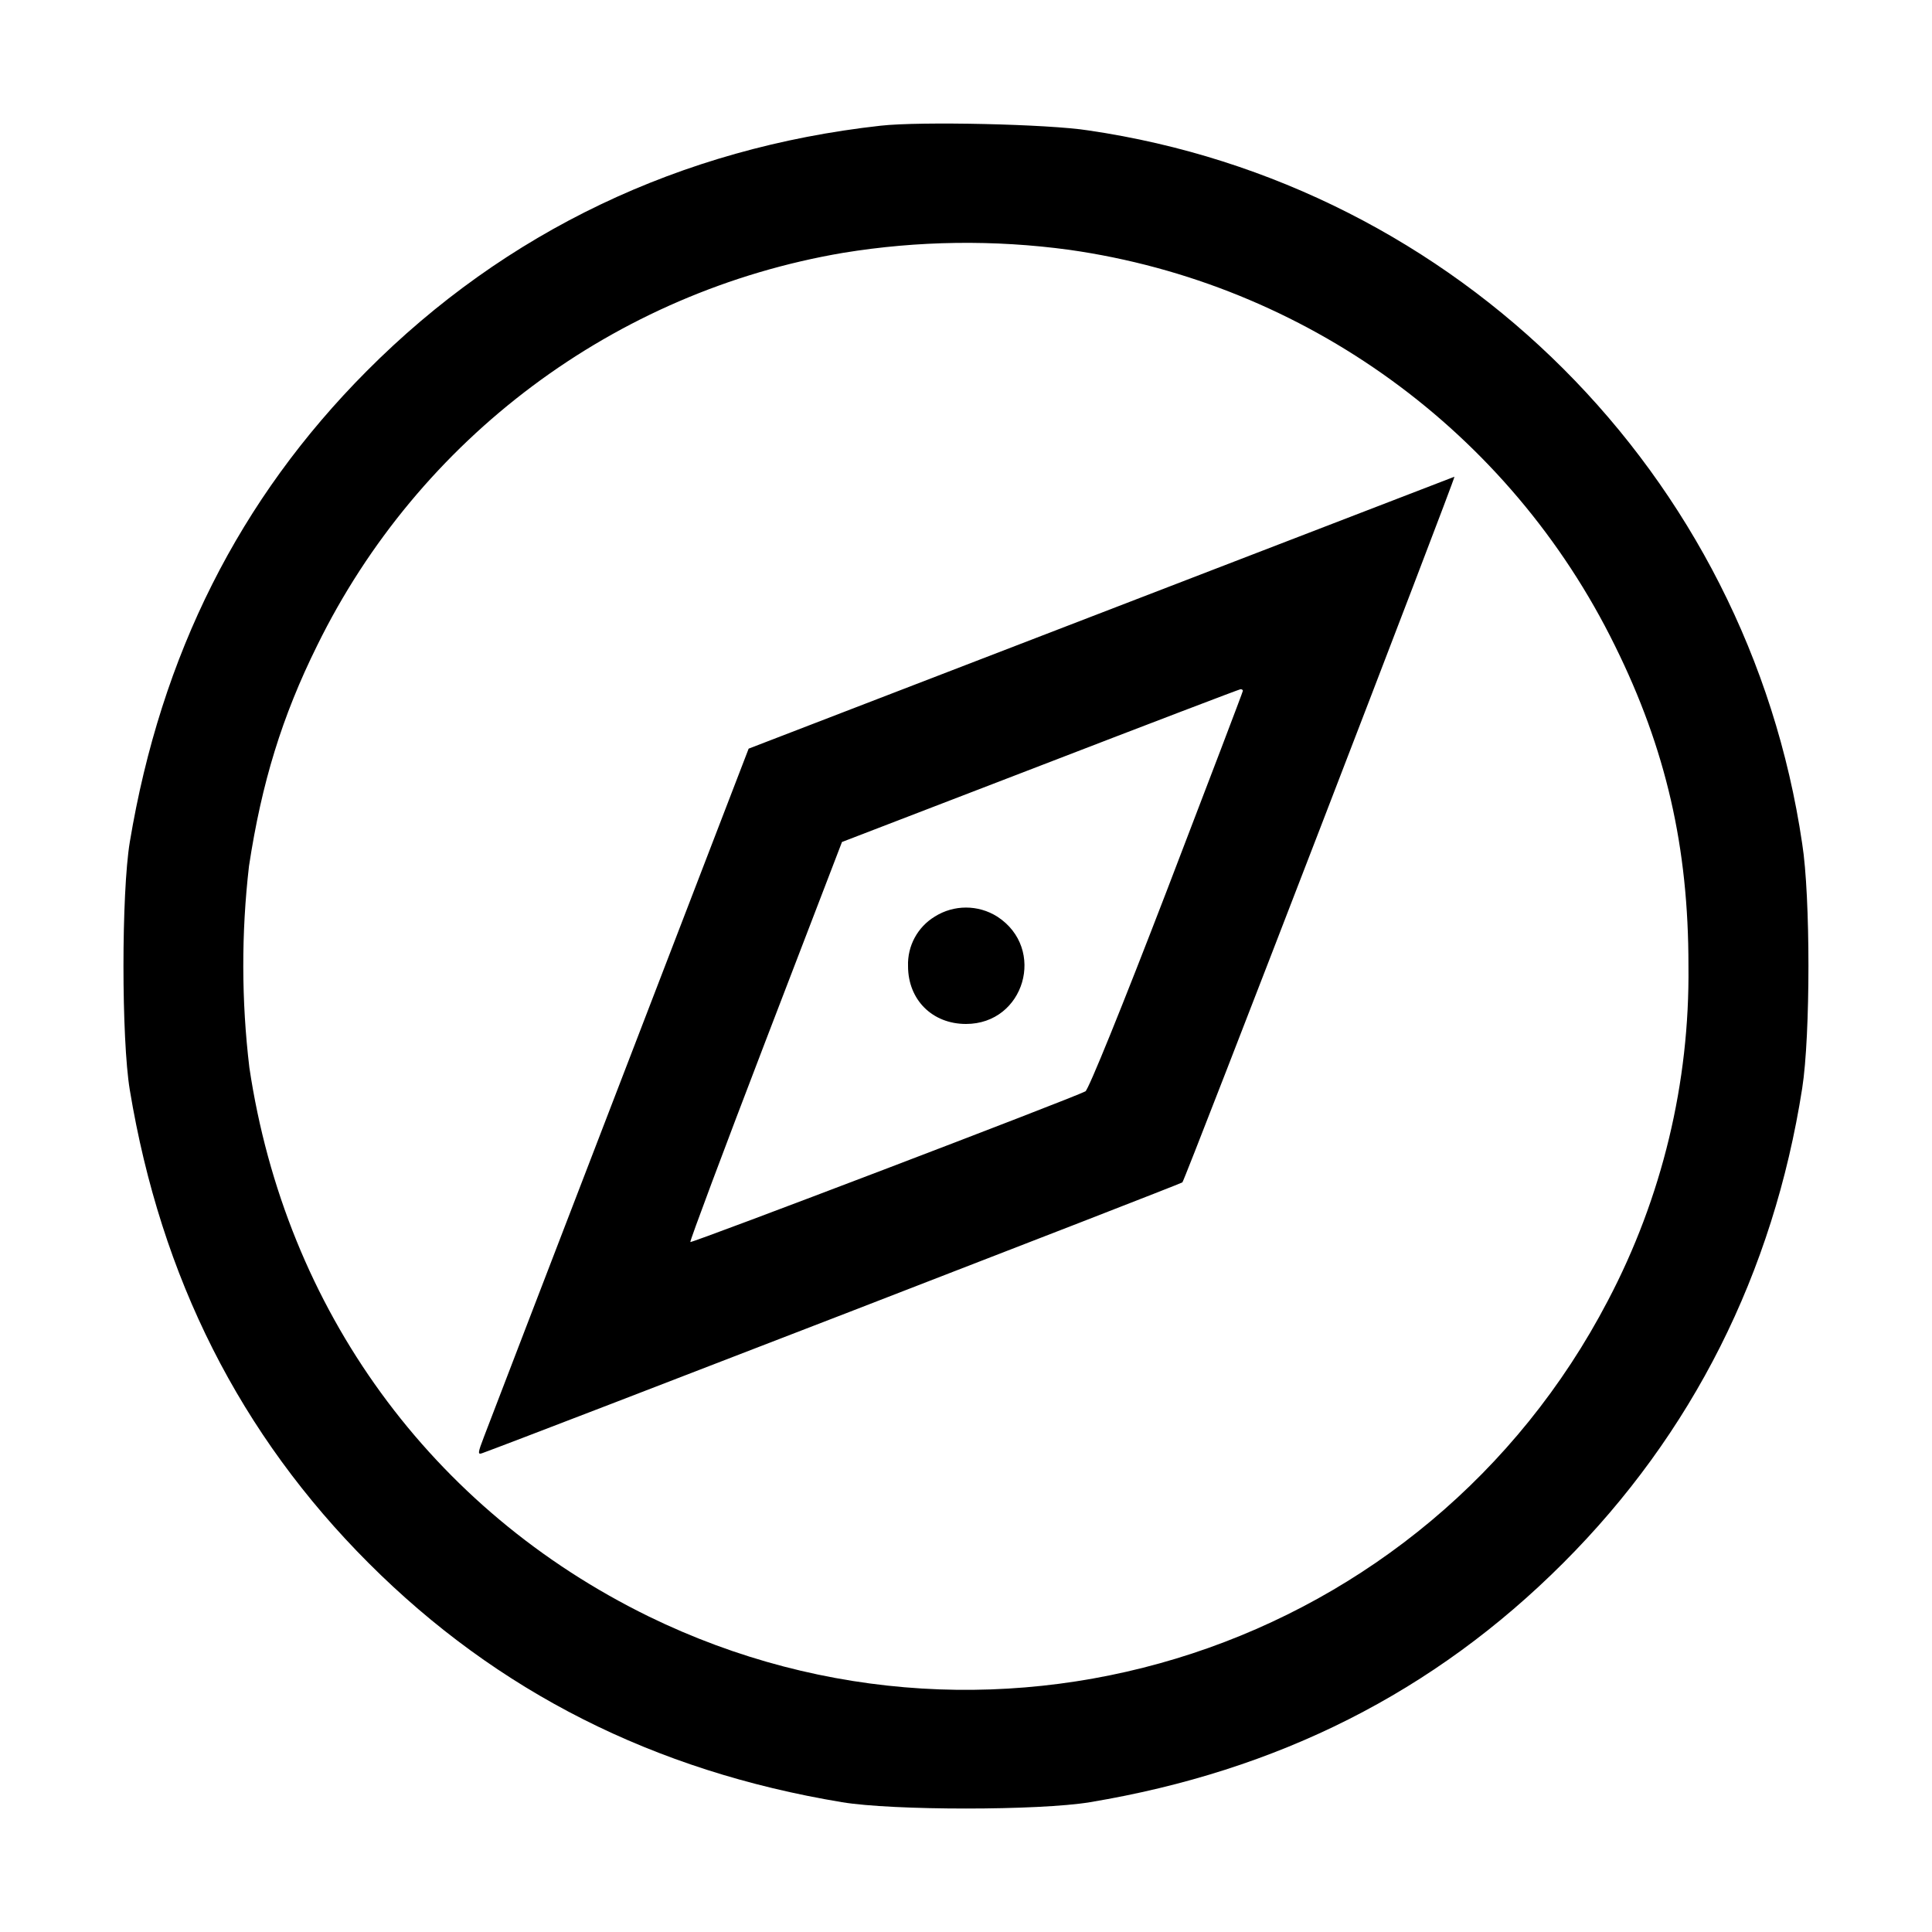
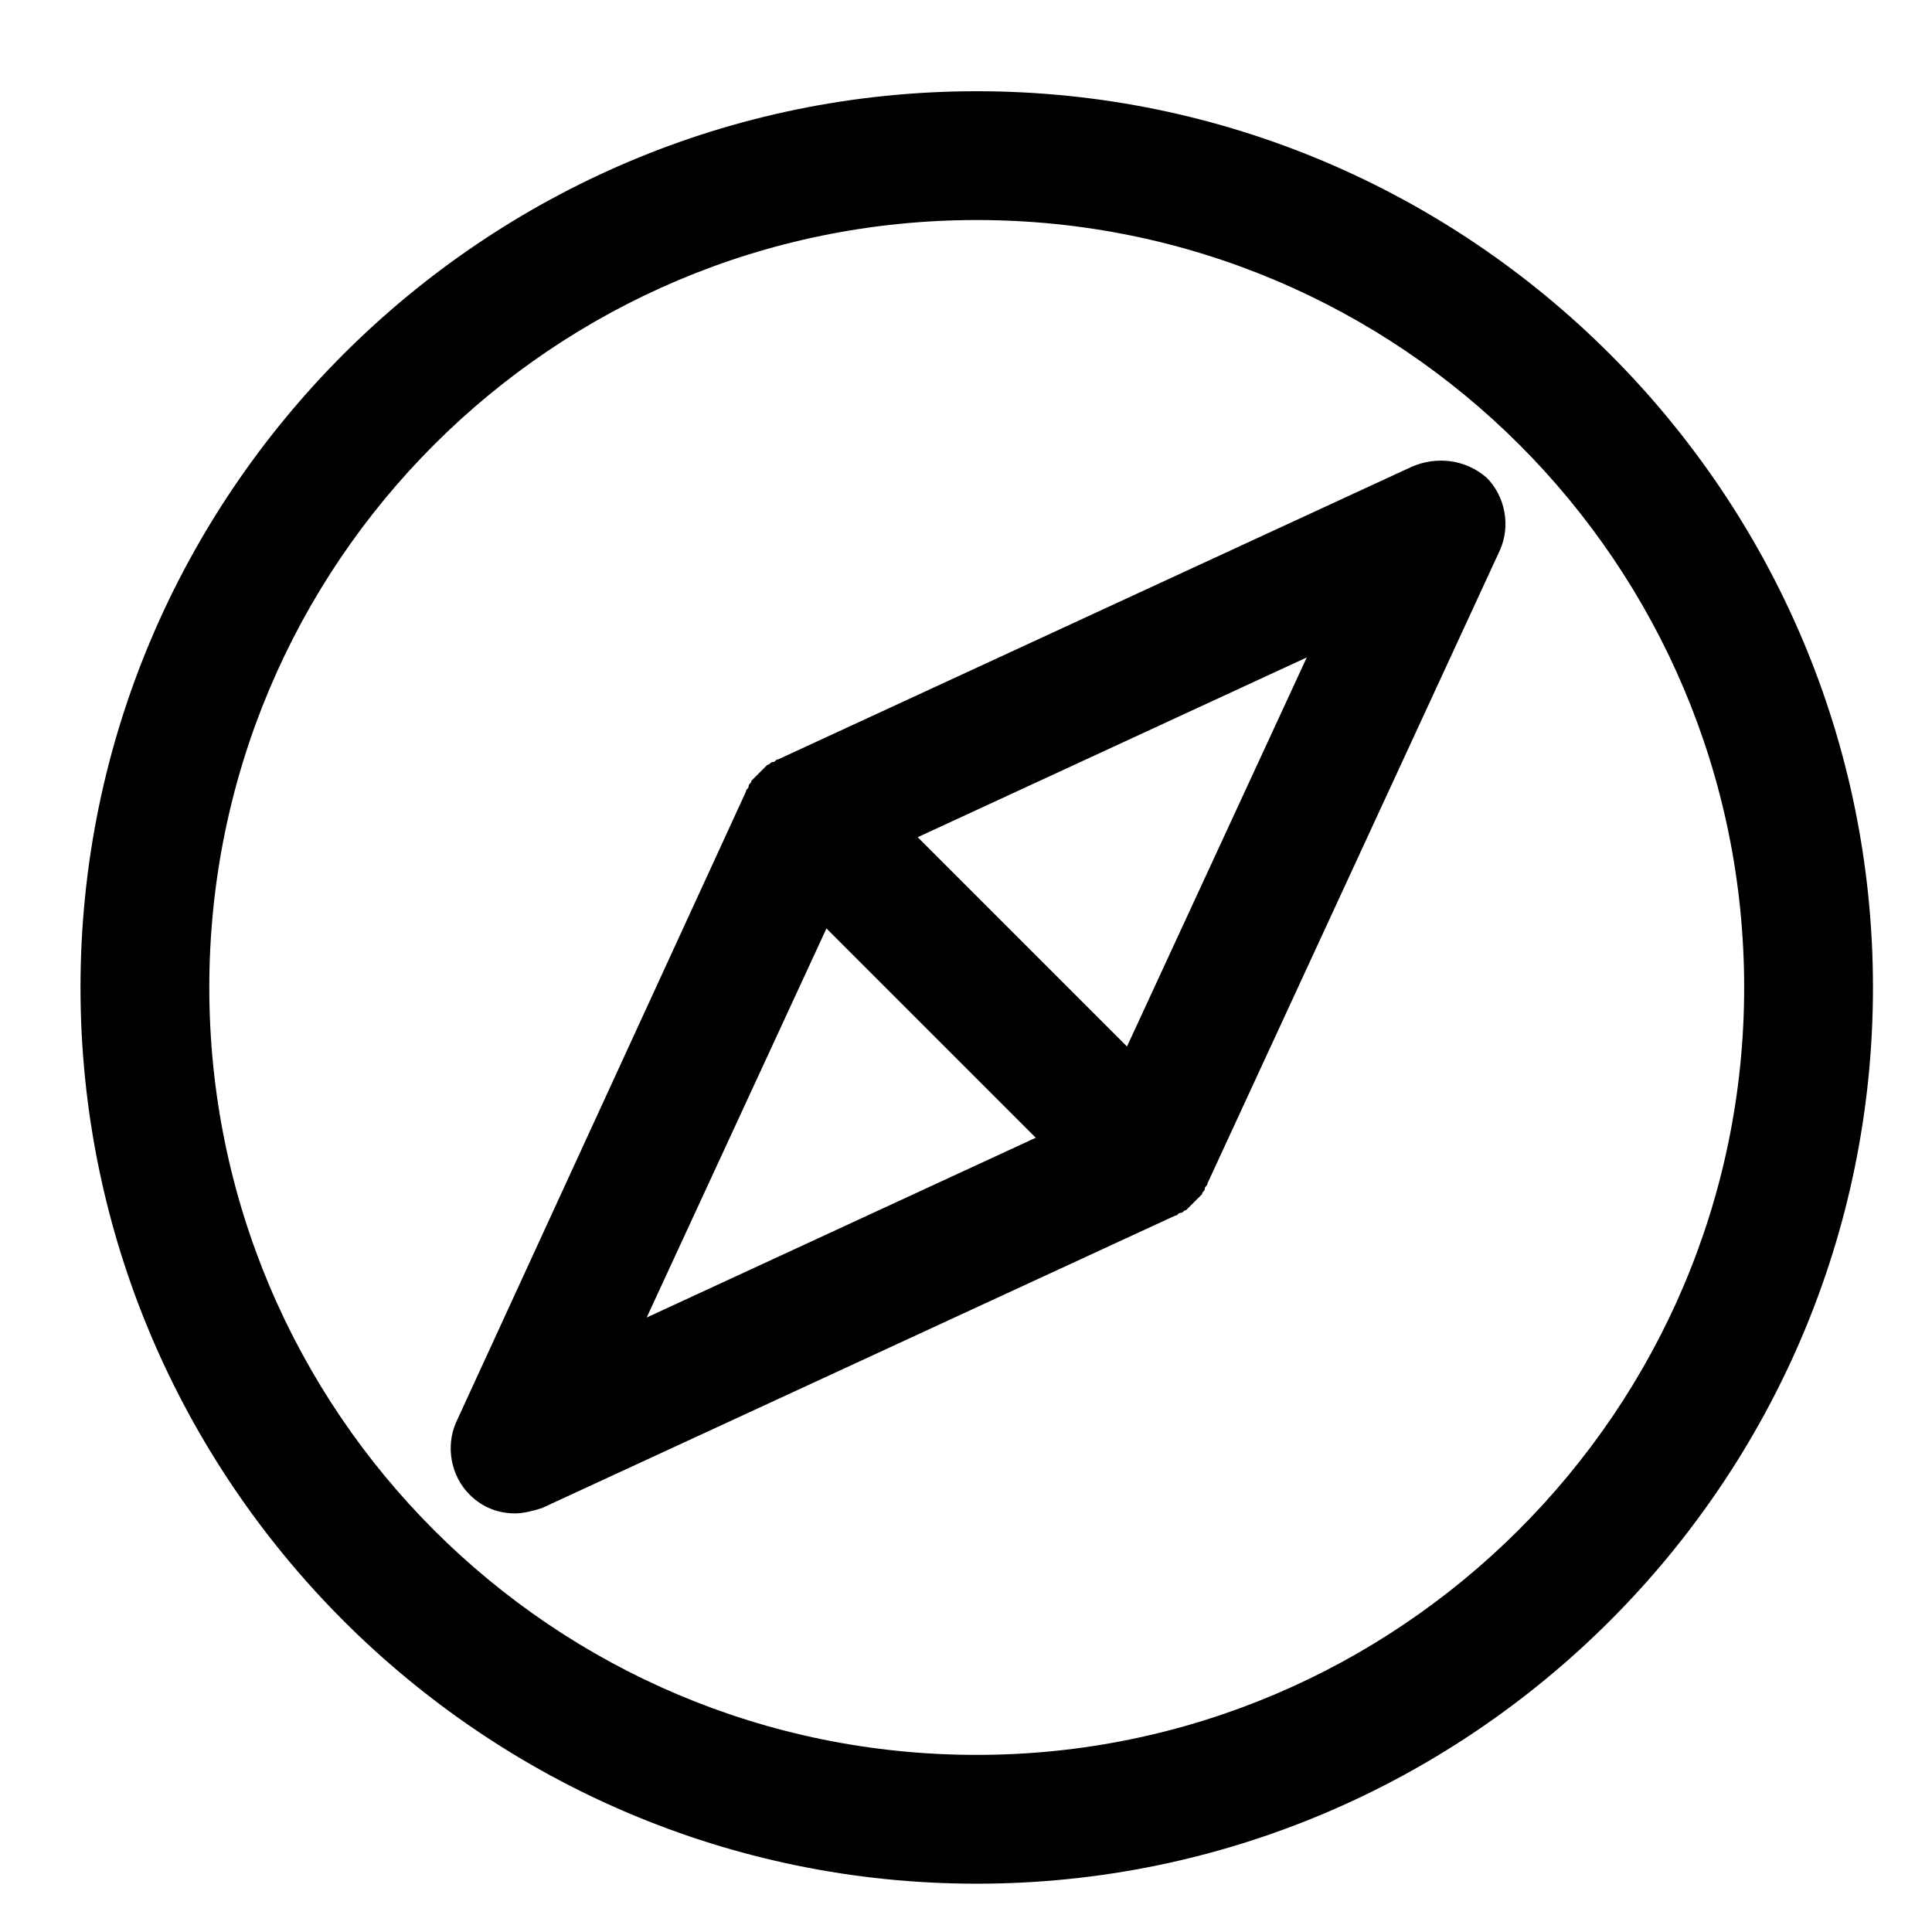
- <svg xmlns="http://www.w3.org/2000/svg" viewBox="0 0 16 16">
-   <path d="M7.293 1.041c-1.656.184-3.107.877-4.255 2.031-1.055 1.059-1.705 2.351-1.963 3.901-.07.422-.07 1.632 0 2.054.258 1.556.914 2.854 1.979 3.919s2.363 1.721 3.919 1.979c.422.07 1.632.07 2.054 0 1.559-.26 2.85-.912 3.918-1.98 1.07-1.069 1.741-2.403 1.98-3.932.069-.438.069-1.591 0-2.026A7 7 0 0 0 9.013 1.08c-.327-.052-1.392-.076-1.72-.039m1.563 1.028a5.97 5.97 0 0 1 4.518 3.278c.423.856.61 1.67.609 2.653a5.809 5.809 0 0 1-.668 2.773 5.995 5.995 0 0 1-7.942 2.614c-1.802-.882-3.009-2.54-3.308-4.547a7.15 7.15 0 0 1-.003-1.667c.105-.691.274-1.24.564-1.826a5.966 5.966 0 0 1 4.356-3.253 6.328 6.328 0 0 1 1.874-.025m.264 3.006L6.2 6.2 5.133 8.973c-.587 1.526-1.094 2.842-1.125 2.926-.052.135-.053.15-.013.135.385-.14 5.783-2.228 5.797-2.242.022-.022 2.268-5.848 2.253-5.844L9.12 5.075m1.173.646c0 .008-.284.753-.63 1.655-.37.962-.649 1.649-.674 1.662-.1.054-3.261 1.259-3.272 1.248-.006-.006.274-.755.622-1.662l.634-1.651 1.64-.631c.902-.348 1.649-.633 1.66-.634.011-.001.02.005.02.013m-2.552 1.87a.461.461 0 0 0-.221.41c0 .279.201.479.48.479.485 0 .667-.624.259-.889a.485.485 0 0 0-.518 0" />
+ <svg xmlns="http://www.w3.org/2000/svg" viewBox="0 0 72 72">
+   <path d="M36.4 3.4C18 3.4 3 18.4 3 36.8c0 18.4 15 33.4 33.4 33.4s33.4-15 33.4-33.4-15-33.4-33.4-33.4ZM36.4 65.4c-15.8 0-28.6-12.8-28.6-28.6S20.6 8.2 36.4 8.2 65 21 65 36.8 52.1 65.4 36.4 65.4Z" />
+   <path d="M52.6 17.4 29 28.3c-.1 0-.1.1-.2.1s-.1.1-.2.1l-.3.3-.3.3c0 .1-.1.1-.1.2s-.1.1-.1.2L17 53c-.4.9-.2 2 .5 2.7.5.5 1.1.7 1.7.7.3 0 .7-.1 1-.2l23.6-10.9c.1 0 .1-.1.2-.1s.1-.1.2-.1l.3-.3.3-.3c0-.1.1-.1.1-.2s.1-.1.1-.2l10.9-23.6c.4-.9.2-2-.5-2.7-.8-.7-1.9-.8-2.8-.4ZM30.8 34.6l7.8 7.8-14.5 6.7 6.7-14.5ZM42 39l-7.8-7.8 14.5-6.7L42 39Z" />
</svg>
